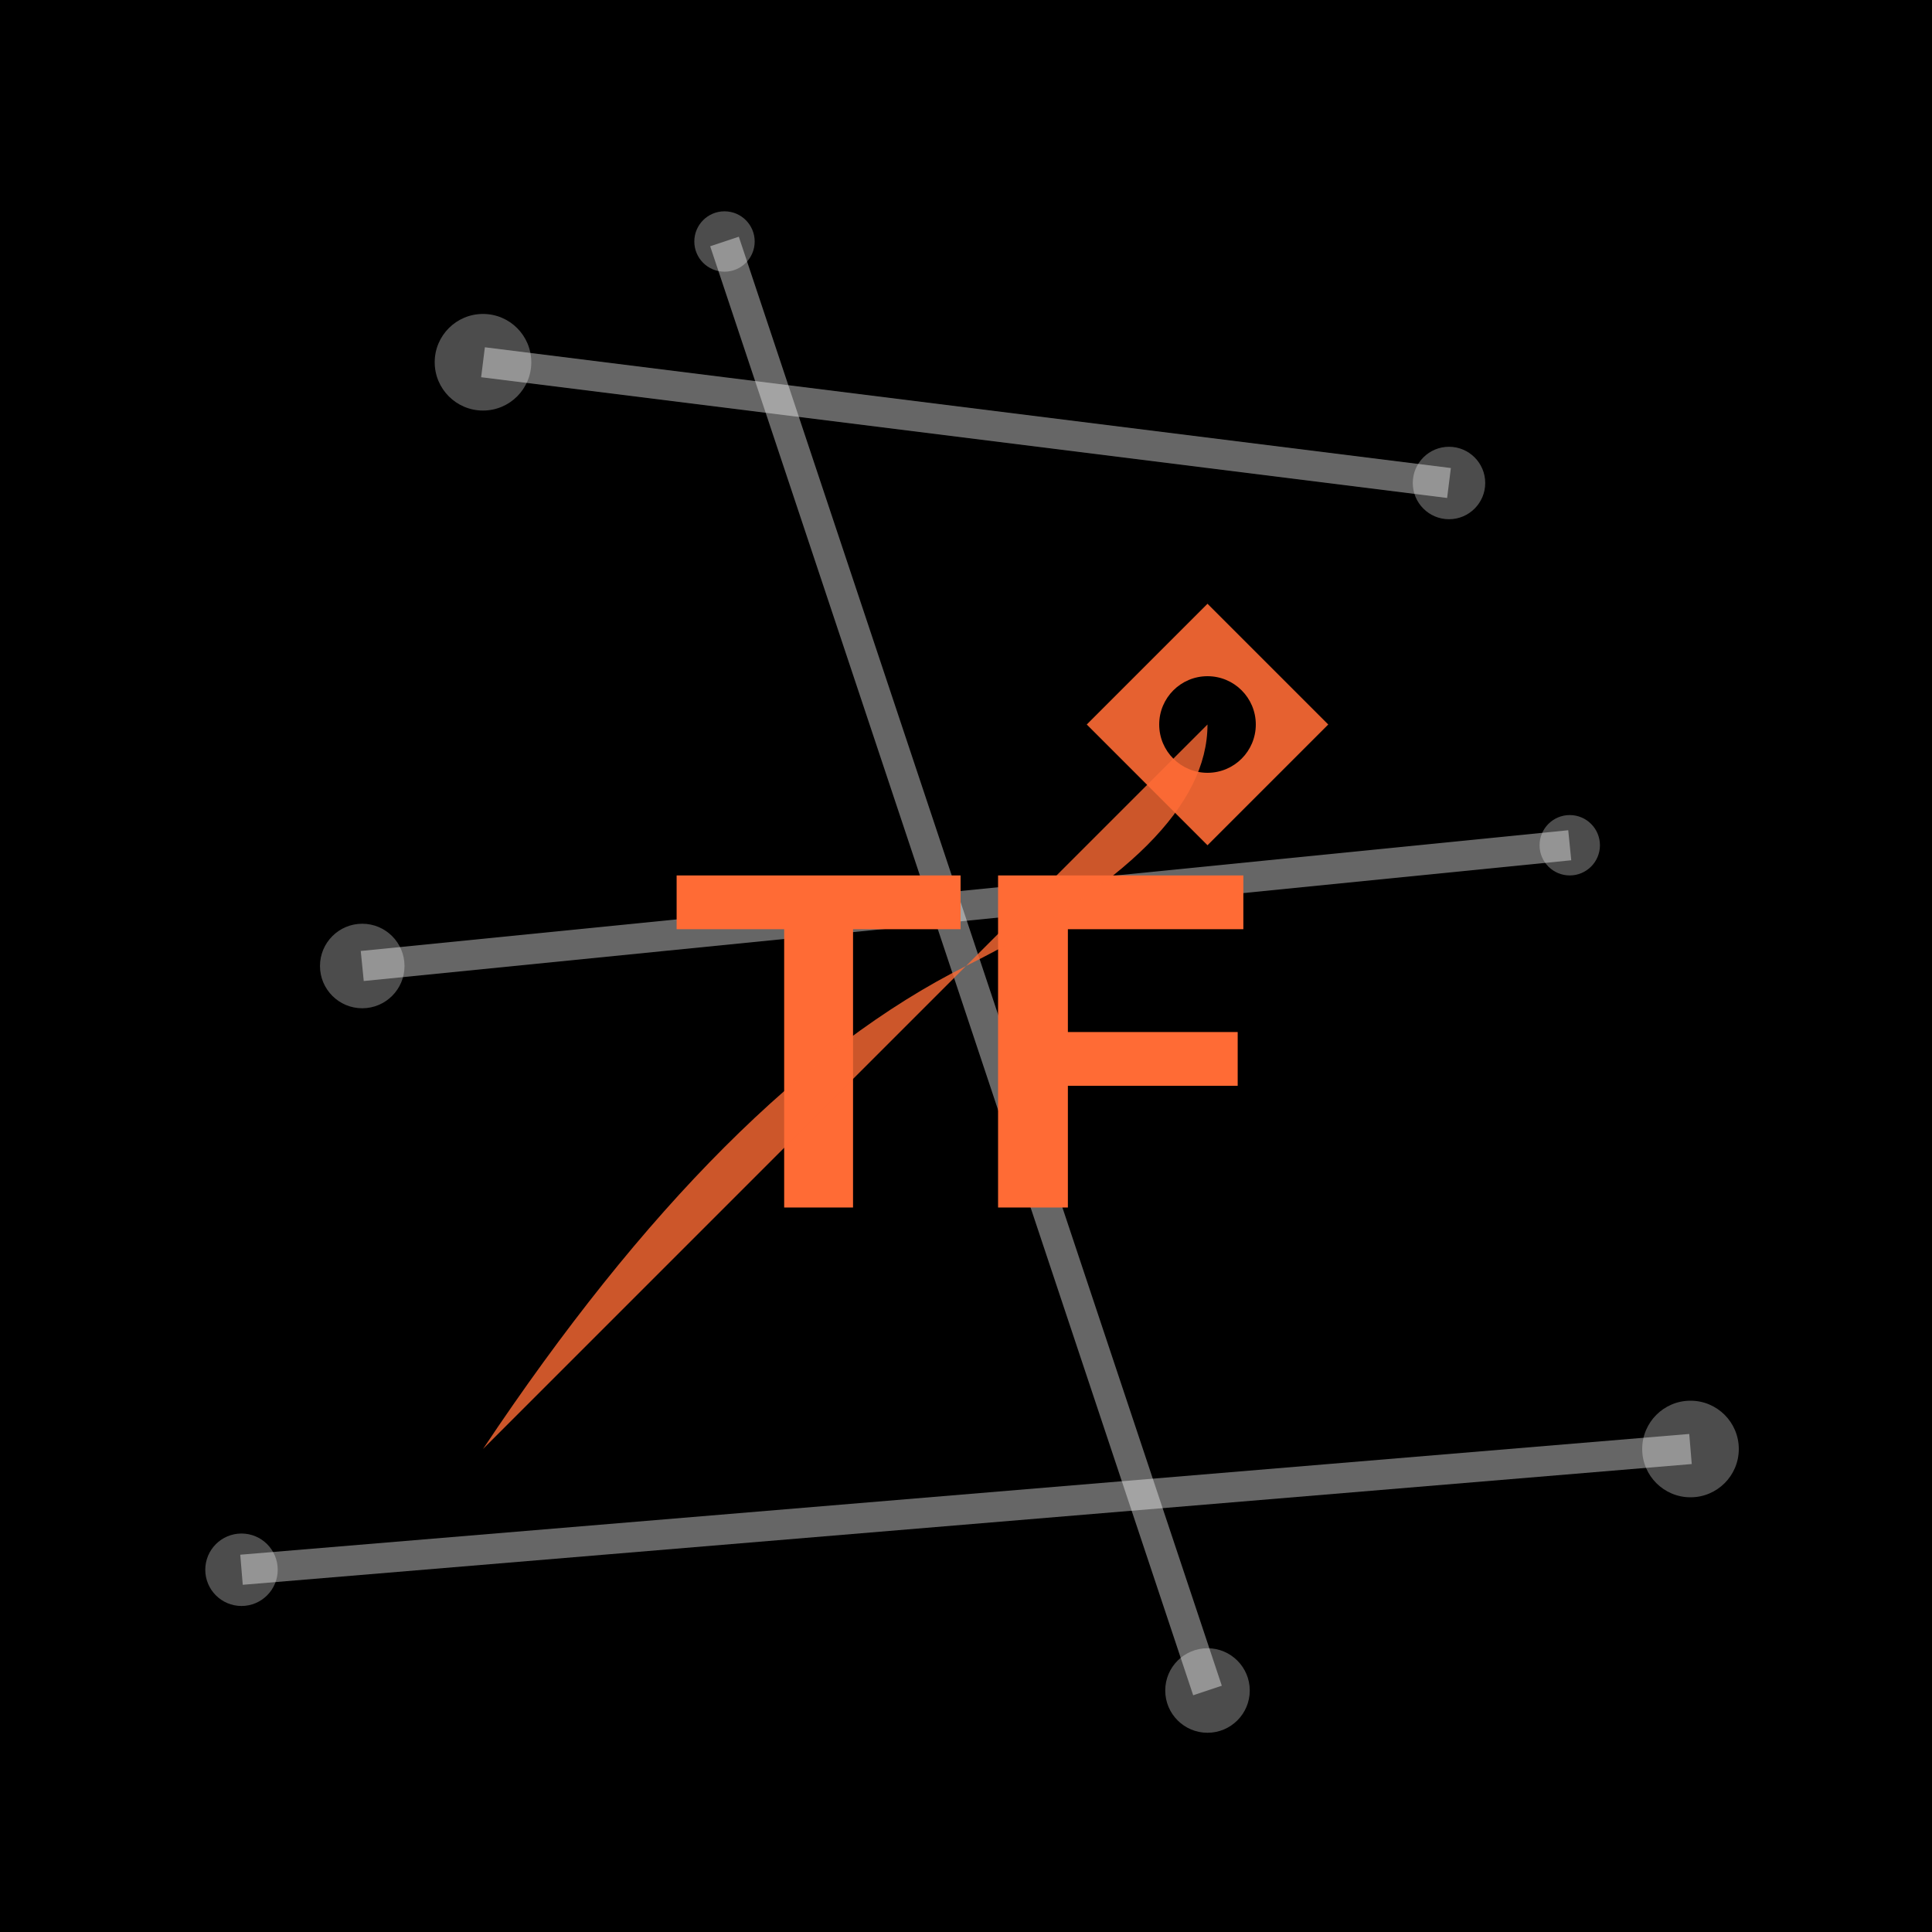
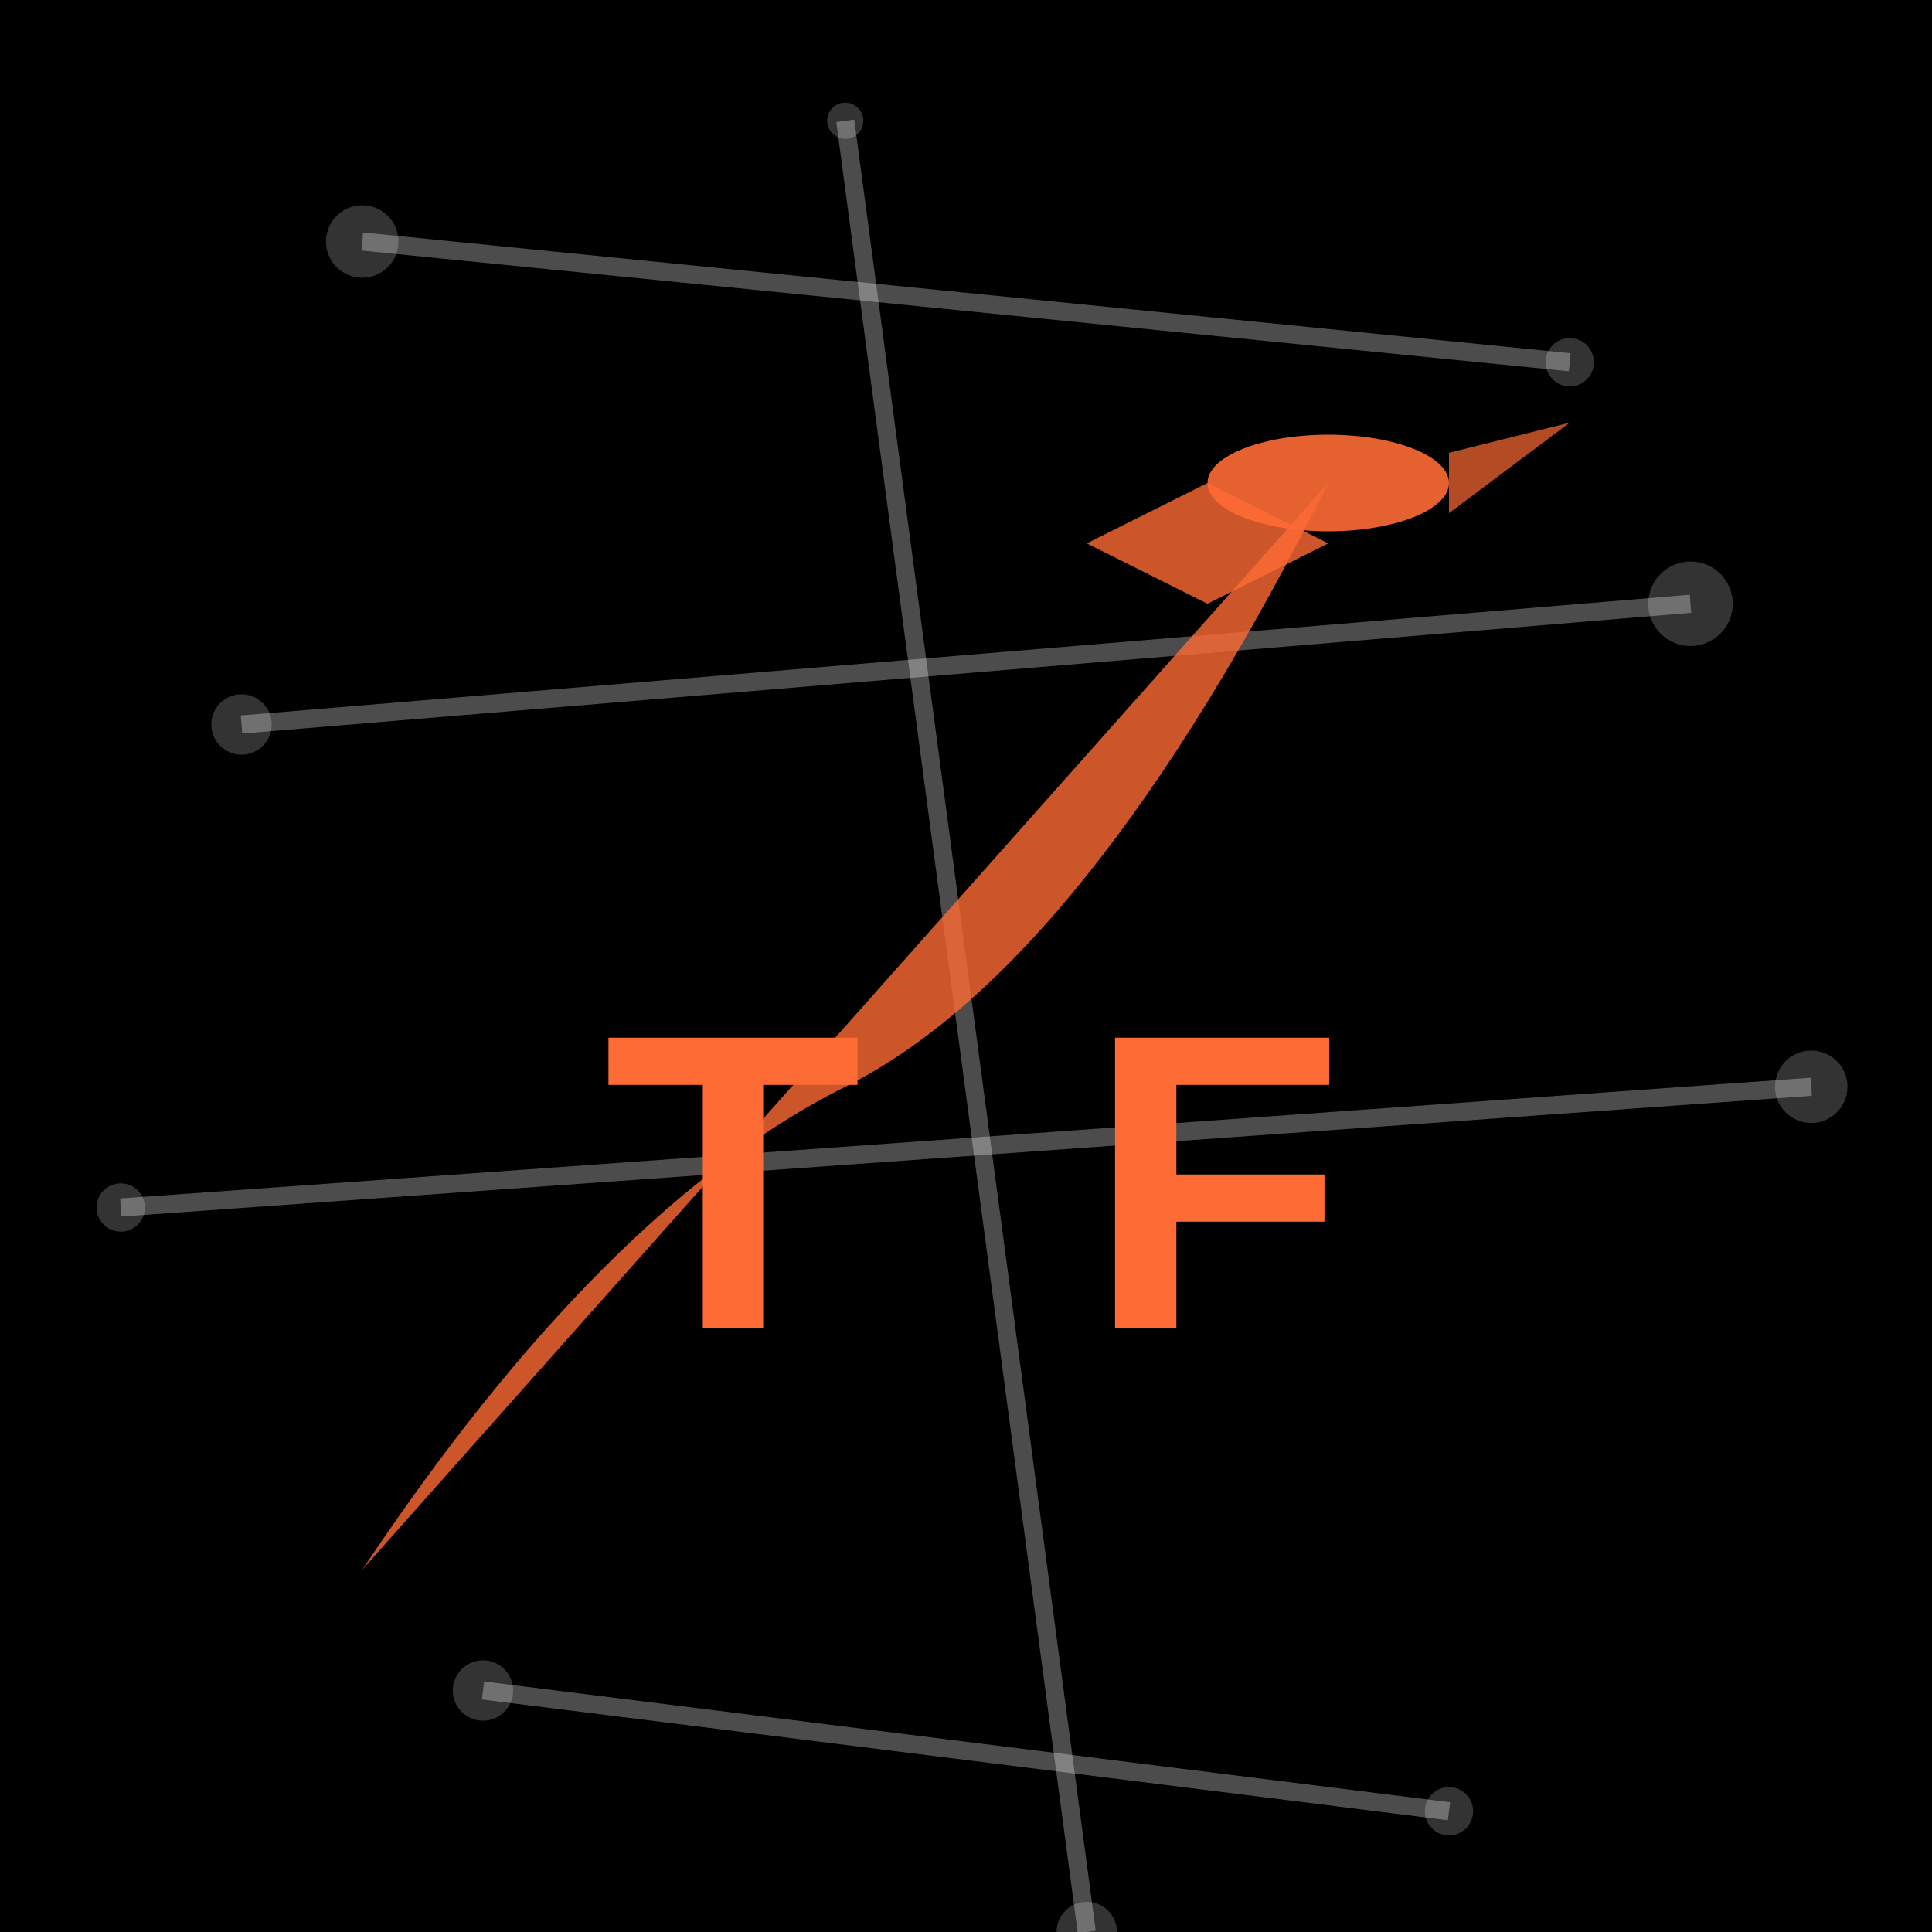
<svg xmlns="http://www.w3.org/2000/svg" width="32" height="32" viewBox="0 0 32 32">
  <defs>
    <style>
-       .network-dot { fill: #ffffff; opacity: 0.3; }
-       .network-line { stroke: #ffffff; stroke-width: 0.5; opacity: 0.4; fill: none; }
+       .network-dot { fill: #ffffff; opacity: 0.2; }
+       .network-line { stroke: #ffffff; stroke-width: 0.3; opacity: 0.3; fill: none; }
      .brand-orange { fill: #ff6b35; }
+       .brand-text { fill: #ff6b35; font-family: Arial, sans-serif; font-weight: bold; }
    </style>
  </defs>
  <rect width="32" height="32" fill="#000000" />
-   <circle class="network-dot" cx="8" cy="6" r="0.8" />
-   <circle class="network-dot" cx="24" cy="8" r="0.6" />
-   <circle class="network-dot" cx="6" cy="16" r="0.7" />
-   <circle class="network-dot" cx="26" cy="14" r="0.5" />
-   <circle class="network-dot" cx="4" cy="26" r="0.6" />
-   <circle class="network-dot" cx="28" cy="24" r="0.8" />
-   <circle class="network-dot" cx="12" cy="4" r="0.5" />
-   <circle class="network-dot" cx="20" cy="28" r="0.7" />
-   <line class="network-line" x1="8" y1="6" x2="24" y2="8" />
-   <line class="network-line" x1="6" y1="16" x2="26" y2="14" />
-   <line class="network-line" x1="4" y1="26" x2="28" y2="24" />
-   <line class="network-line" x1="12" y1="4" x2="20" y2="28" />
-   <text x="16" y="20" font-family="Arial, sans-serif" font-size="8" font-weight="bold" text-anchor="middle" class="brand-orange">TF</text>
+   <circle class="network-dot" cx="6" cy="4" r="0.6" />
+   <circle class="network-dot" cx="26" cy="6" r="0.4" />
+   <circle class="network-dot" cx="4" cy="12" r="0.5" />
+   <circle class="network-dot" cx="28" cy="10" r="0.7" />
+   <circle class="network-dot" cx="2" cy="20" r="0.4" />
+   <circle class="network-dot" cx="30" cy="18" r="0.6" />
+   <circle class="network-dot" cx="8" cy="28" r="0.5" />
+   <circle class="network-dot" cx="24" cy="30" r="0.4" />
+   <circle class="network-dot" cx="14" cy="2" r="0.3" />
+   <circle class="network-dot" cx="18" cy="32" r="0.5" />
+   <line class="network-line" x1="6" y1="4" x2="26" y2="6" />
+   <line class="network-line" x1="4" y1="12" x2="28" y2="10" />
+   <line class="network-line" x1="2" y1="20" x2="30" y2="18" />
+   <line class="network-line" x1="8" y1="28" x2="24" y2="30" />
+   <line class="network-line" x1="14" y1="2" x2="18" y2="32" />
+   <text x="10" y="22" class="brand-text" font-size="7">T</text>
+   <text x="18" y="22" class="brand-text" font-size="7">F</text>
  <g class="brand-orange">
-     <path d="M20 10 L18 12 L20 14 L22 12 Z" opacity="0.9" />
-     <circle cx="20" cy="12" r="0.8" fill="#000000" />
+     <ellipse cx="22" cy="8" rx="2" ry="0.8" opacity="0.9" />
+     <path d="M20 8 L18 9 L20 10 L22 9 Z" opacity="0.8" />
+     <path d="M24 7.5 L26 7 L24 8.5 Z" opacity="0.7" />
  </g>
-   <path class="brand-orange" d="M8 24 Q12 18 16 16 Q20 14 20 12" stroke-width="1.5" fill="none" opacity="0.8" />
+   <path class="brand-orange" d="M6 26 Q10 20 14 18 Q18 16 22 8" stroke-width="2" fill="none" opacity="0.8" />
  <g class="brand-orange">
-     <line x1="2" y1="2" x2="2" y2="4" stroke-width="1" />
-     <line x1="1" y1="3" x2="3" y2="3" stroke-width="1" />
-     <line x1="28" y1="26" x2="28" y2="28" stroke-width="0.8" />
-     <line x1="27" y1="27" x2="29" y2="27" stroke-width="0.8" />
-     <line x1="28" y1="29" x2="28" y2="31" stroke-width="0.8" />
-     <line x1="27" y1="30" x2="29" y2="30" stroke-width="0.8" />
+     <line x1="1" y1="1" x2="1" y2="3" stroke-width="1.2" />
+     <line x1="0" y1="2" x2="2" y2="2" stroke-width="1.2" />
+     <line x1="29" y1="27" x2="29" y2="29" stroke-width="1" />
+     <line x1="28" y1="28" x2="30" y2="28" stroke-width="1" />
+     <line x1="29" y1="30" x2="29" y2="32" stroke-width="1" />
+     <line x1="28" y1="31" x2="30" y2="31" stroke-width="1" />
  </g>
</svg>
